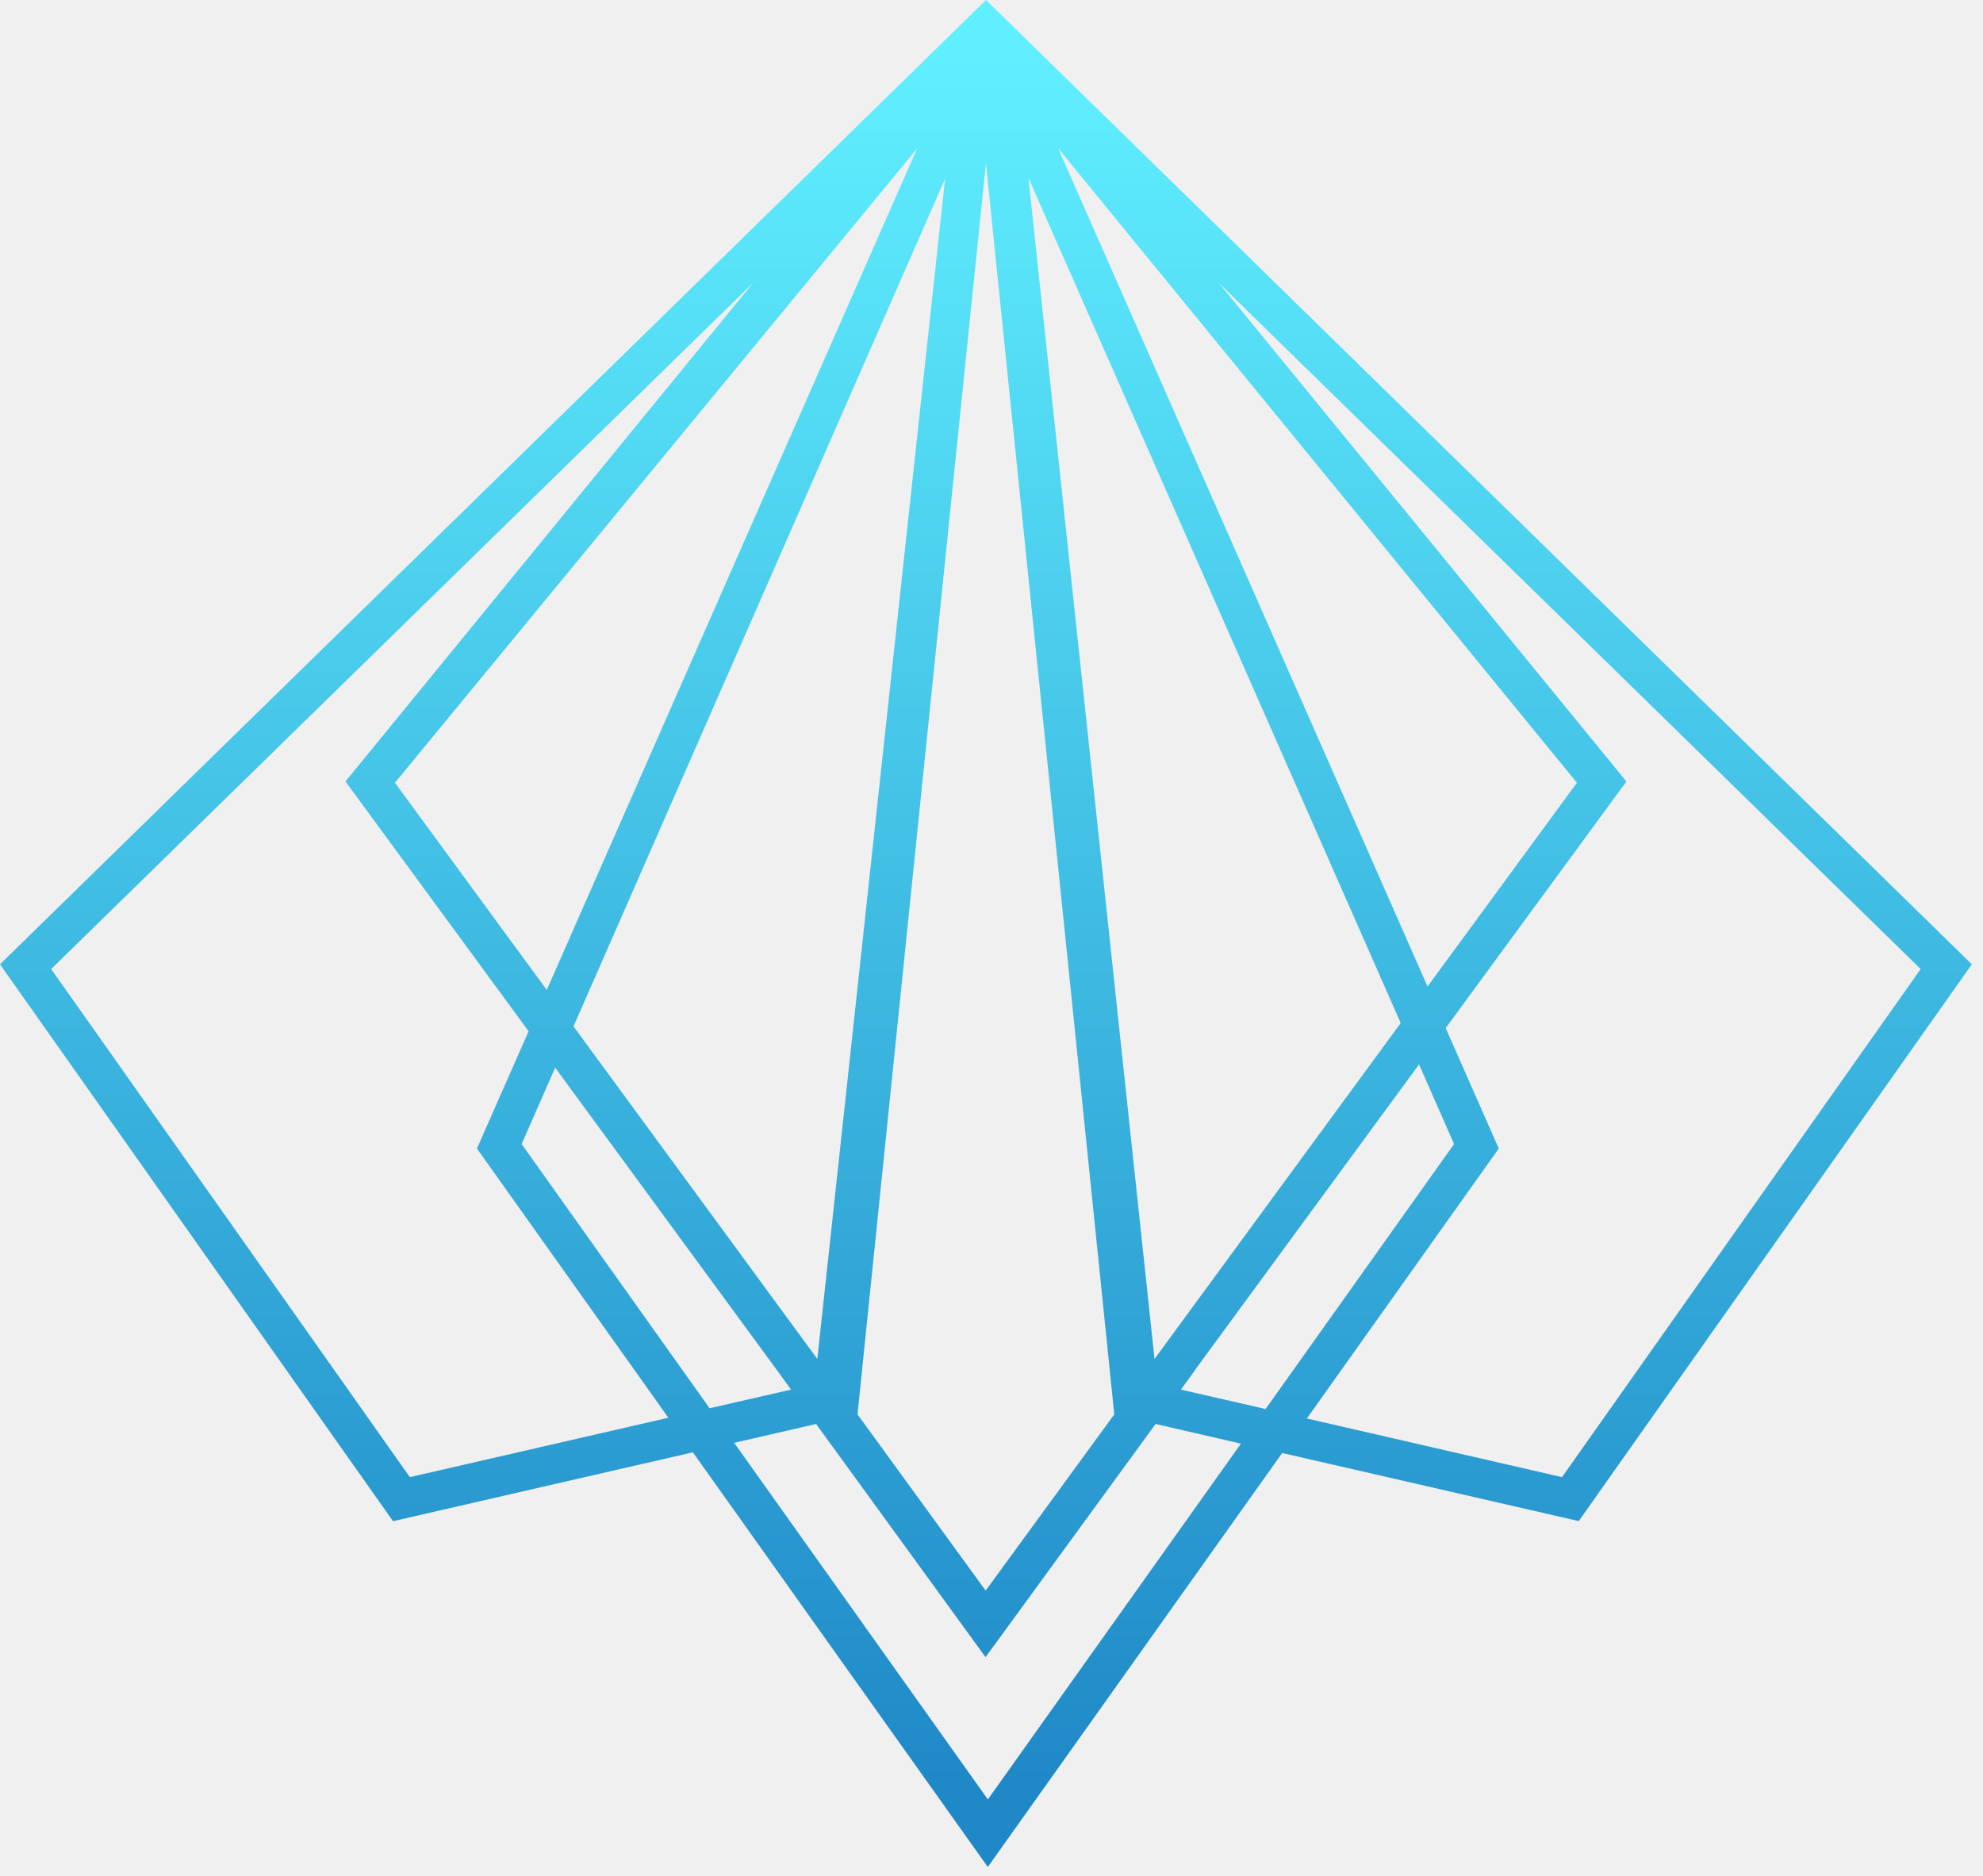
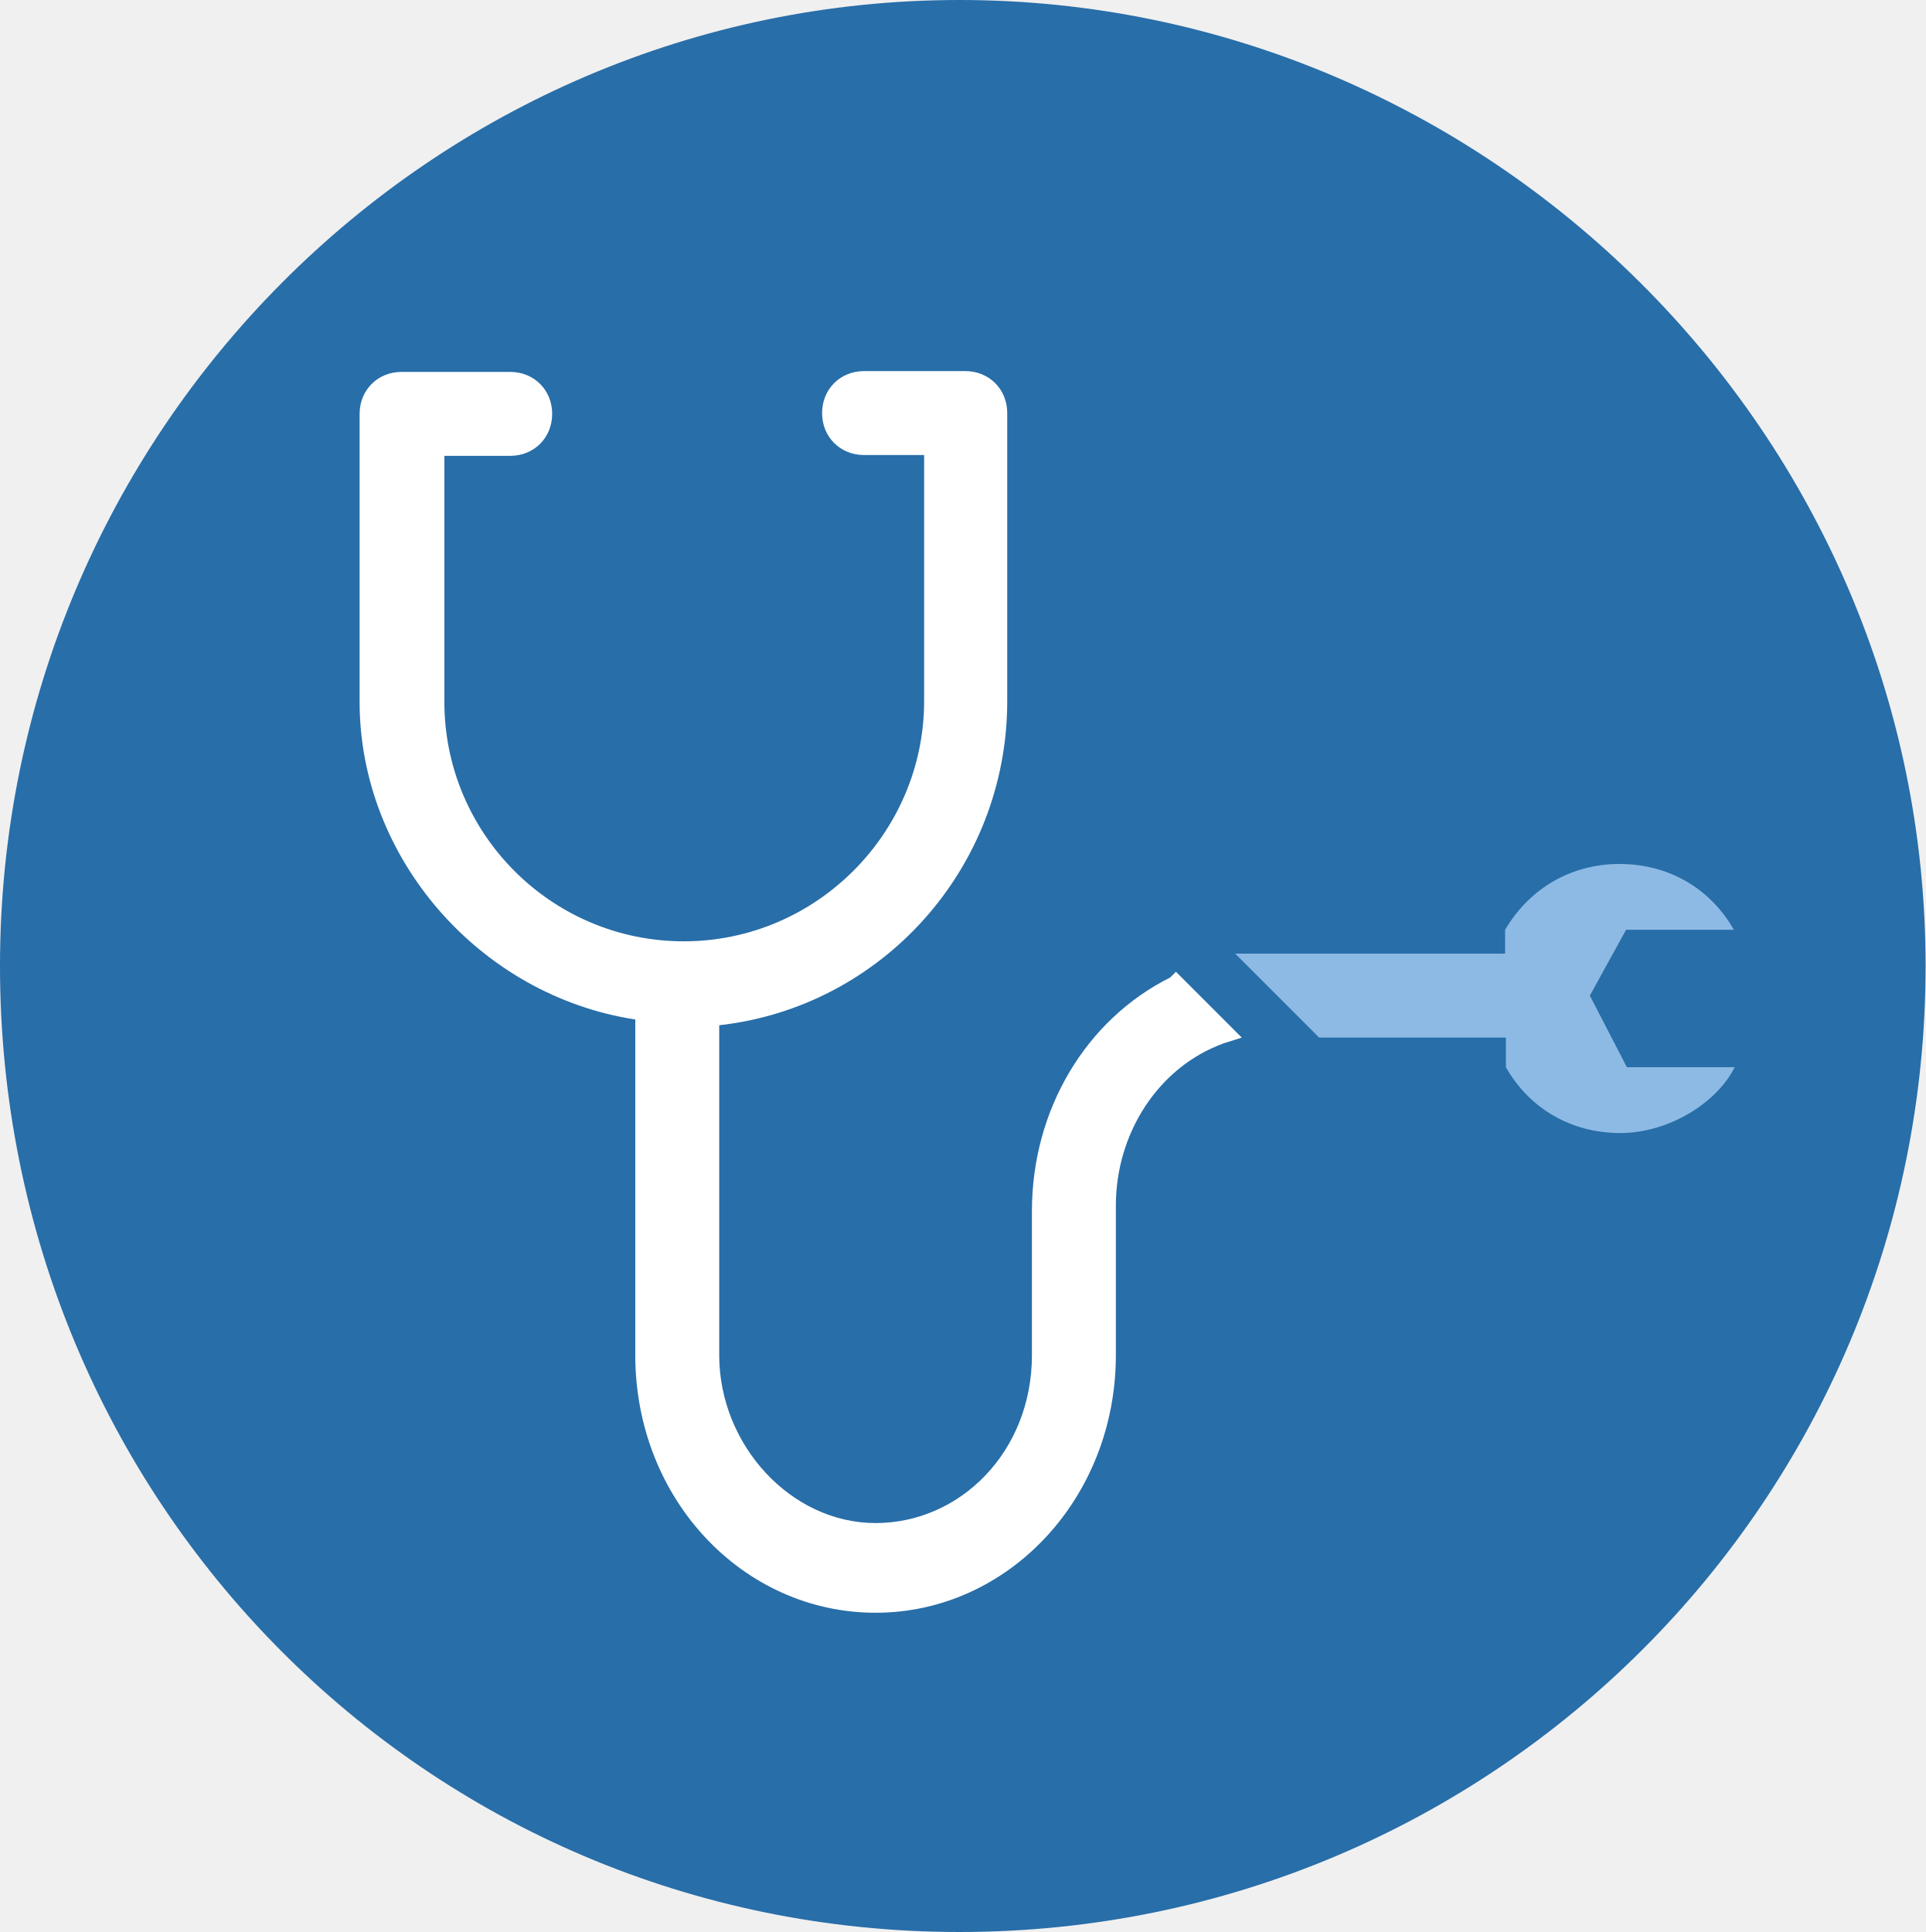
- <svg xmlns="http://www.w3.org/2000/svg" version="1.1" id="Layer_1" x="0px" y="0px" width="37px" height="35px" viewBox="0 0 37 35" enable-background="new 0 0 37 35" xml:space="preserve">
-   <linearGradient id="SVGID_1_" gradientUnits="userSpaceOnUse" x1="231.895" y1="-269.555" x2="231.895" y2="-301.72" gradientTransform="matrix(1 0 0 -1 -213.5 -268.5)">
-     <stop offset="0" style="stop-color:#60EFFF" />
-     <stop offset="1" style="stop-color:#1F89C7" />
-   </linearGradient>
-   <path fill="url(#SVGID_1_)" d="M36.792,17.992L18.398,0L0,17.992l7.333,10.39l5.595-1.285l5.503,7.737l5.493-7.724l5.533,1.27  L36.792,17.992z M17.634,3.336L15.25,25.355l-4.549-6.205L17.634,3.336z M10.202,18.47l-2.833-3.866l9.743-11.833L10.202,18.47z   M14.495,25.562L14.495,25.562l0.265,0.365l-1.52,0.348l-3.507-4.93l0.626-1.424L14.495,25.562z M18.396,3.044l2.395,23.345  l-2.4,3.288L16,26.389L18.396,3.044z M22.296,25.562l4.181-5.702l0.654,1.485l-3.517,4.944l-1.58-0.362l0.264-0.363L22.296,25.562z   M21.542,25.355L19.189,3.318l6.946,15.77L21.542,25.355z M19.744,2.767l9.679,11.837l-2.787,3.802L19.744,2.767z M7.647,27.56  l-6.692-9.48L14.051,5.278l-7.605,9.302l3.417,4.661l-0.964,2.188l3.572,5.023L7.647,27.56z M18.432,33.573l-4.733-6.653  l1.528-0.352l3.162,4.351l3.173-4.351l1.592,0.367L18.432,33.573z M24.384,26.466l3.581-5.037l-0.99-2.248l3.372-4.6l-7.605-9.302  l13.095,12.801l-6.692,9.48L24.384,26.466z" />
+ <svg xmlns="http://www.w3.org/2000/svg" version="1.1" id="Layer_1" x="0px" y="0px" viewBox="0 0 234 234.8" style="enable-background:new 0 0 234 234.8;" xml:space="preserve">
+   <style type="text/css">
+ 	.st0{fill:#286EA9;}
+ 	.st1{fill:#FFFFFF;}
+ 	.st2{fill:#8DBAE4;}
+ </style>
+   <path id="path4705-7_2_" class="st0" d="M234,117.4c0,64.9-52.5,117.4-117.4,117.4  S0,182.3,0,117.4S52.5,0,116.6,0S234,52.5,234,117.4L234,117.4z" />
+   <path id="path3051" class="st1" d="M142.9,118.1l-0.7,0.7c-10.2,5.1-16.8,16-16.8,28.4v17.5  c0,11.7-8.7,20.4-19,20.4s-19-9.5-19-20.4v-40.1c19.7-2.2,35-19,35-39.4v-35c0-2.9-2.2-5.1-5.1-5.1H105c-2.9,0-5.1,2.2-5.1,5.1  s2.2,5.1,5.1,5.1h7.3v29.9c0,16-13.1,29.2-29.2,29.2S54,101.3,54,85.3V55.4h8c2.9,0,5.1-2.2,5.1-5.1s-2.2-5.1-5.1-5.1H48.8  c-2.9,0-5.1,2.2-5.1,5.1v35c0,19,14.6,35.7,33.5,38.6v40.8c0,17.5,13.1,31.3,29.2,31.3s29.2-13.9,29.2-31.3v-18.2  c0-8.7,5.1-16.8,13.1-19.7l2.2-0.7L142.9,118.1L142.9,118.1z" />
+   <path id="path3053" class="st2" d="M193.2,121l4.4-8h13.1c-2.9-5.1-8-8-13.9-8  c-5.8,0-10.9,2.9-13.9,8v2.9h-32.8l10.2,10.2H183v3.6c2.9,5.1,8,8,13.9,8c5.8,0,11.7-3.6,13.9-8h-13.1L193.2,121L193.2,121z" />
</svg>
